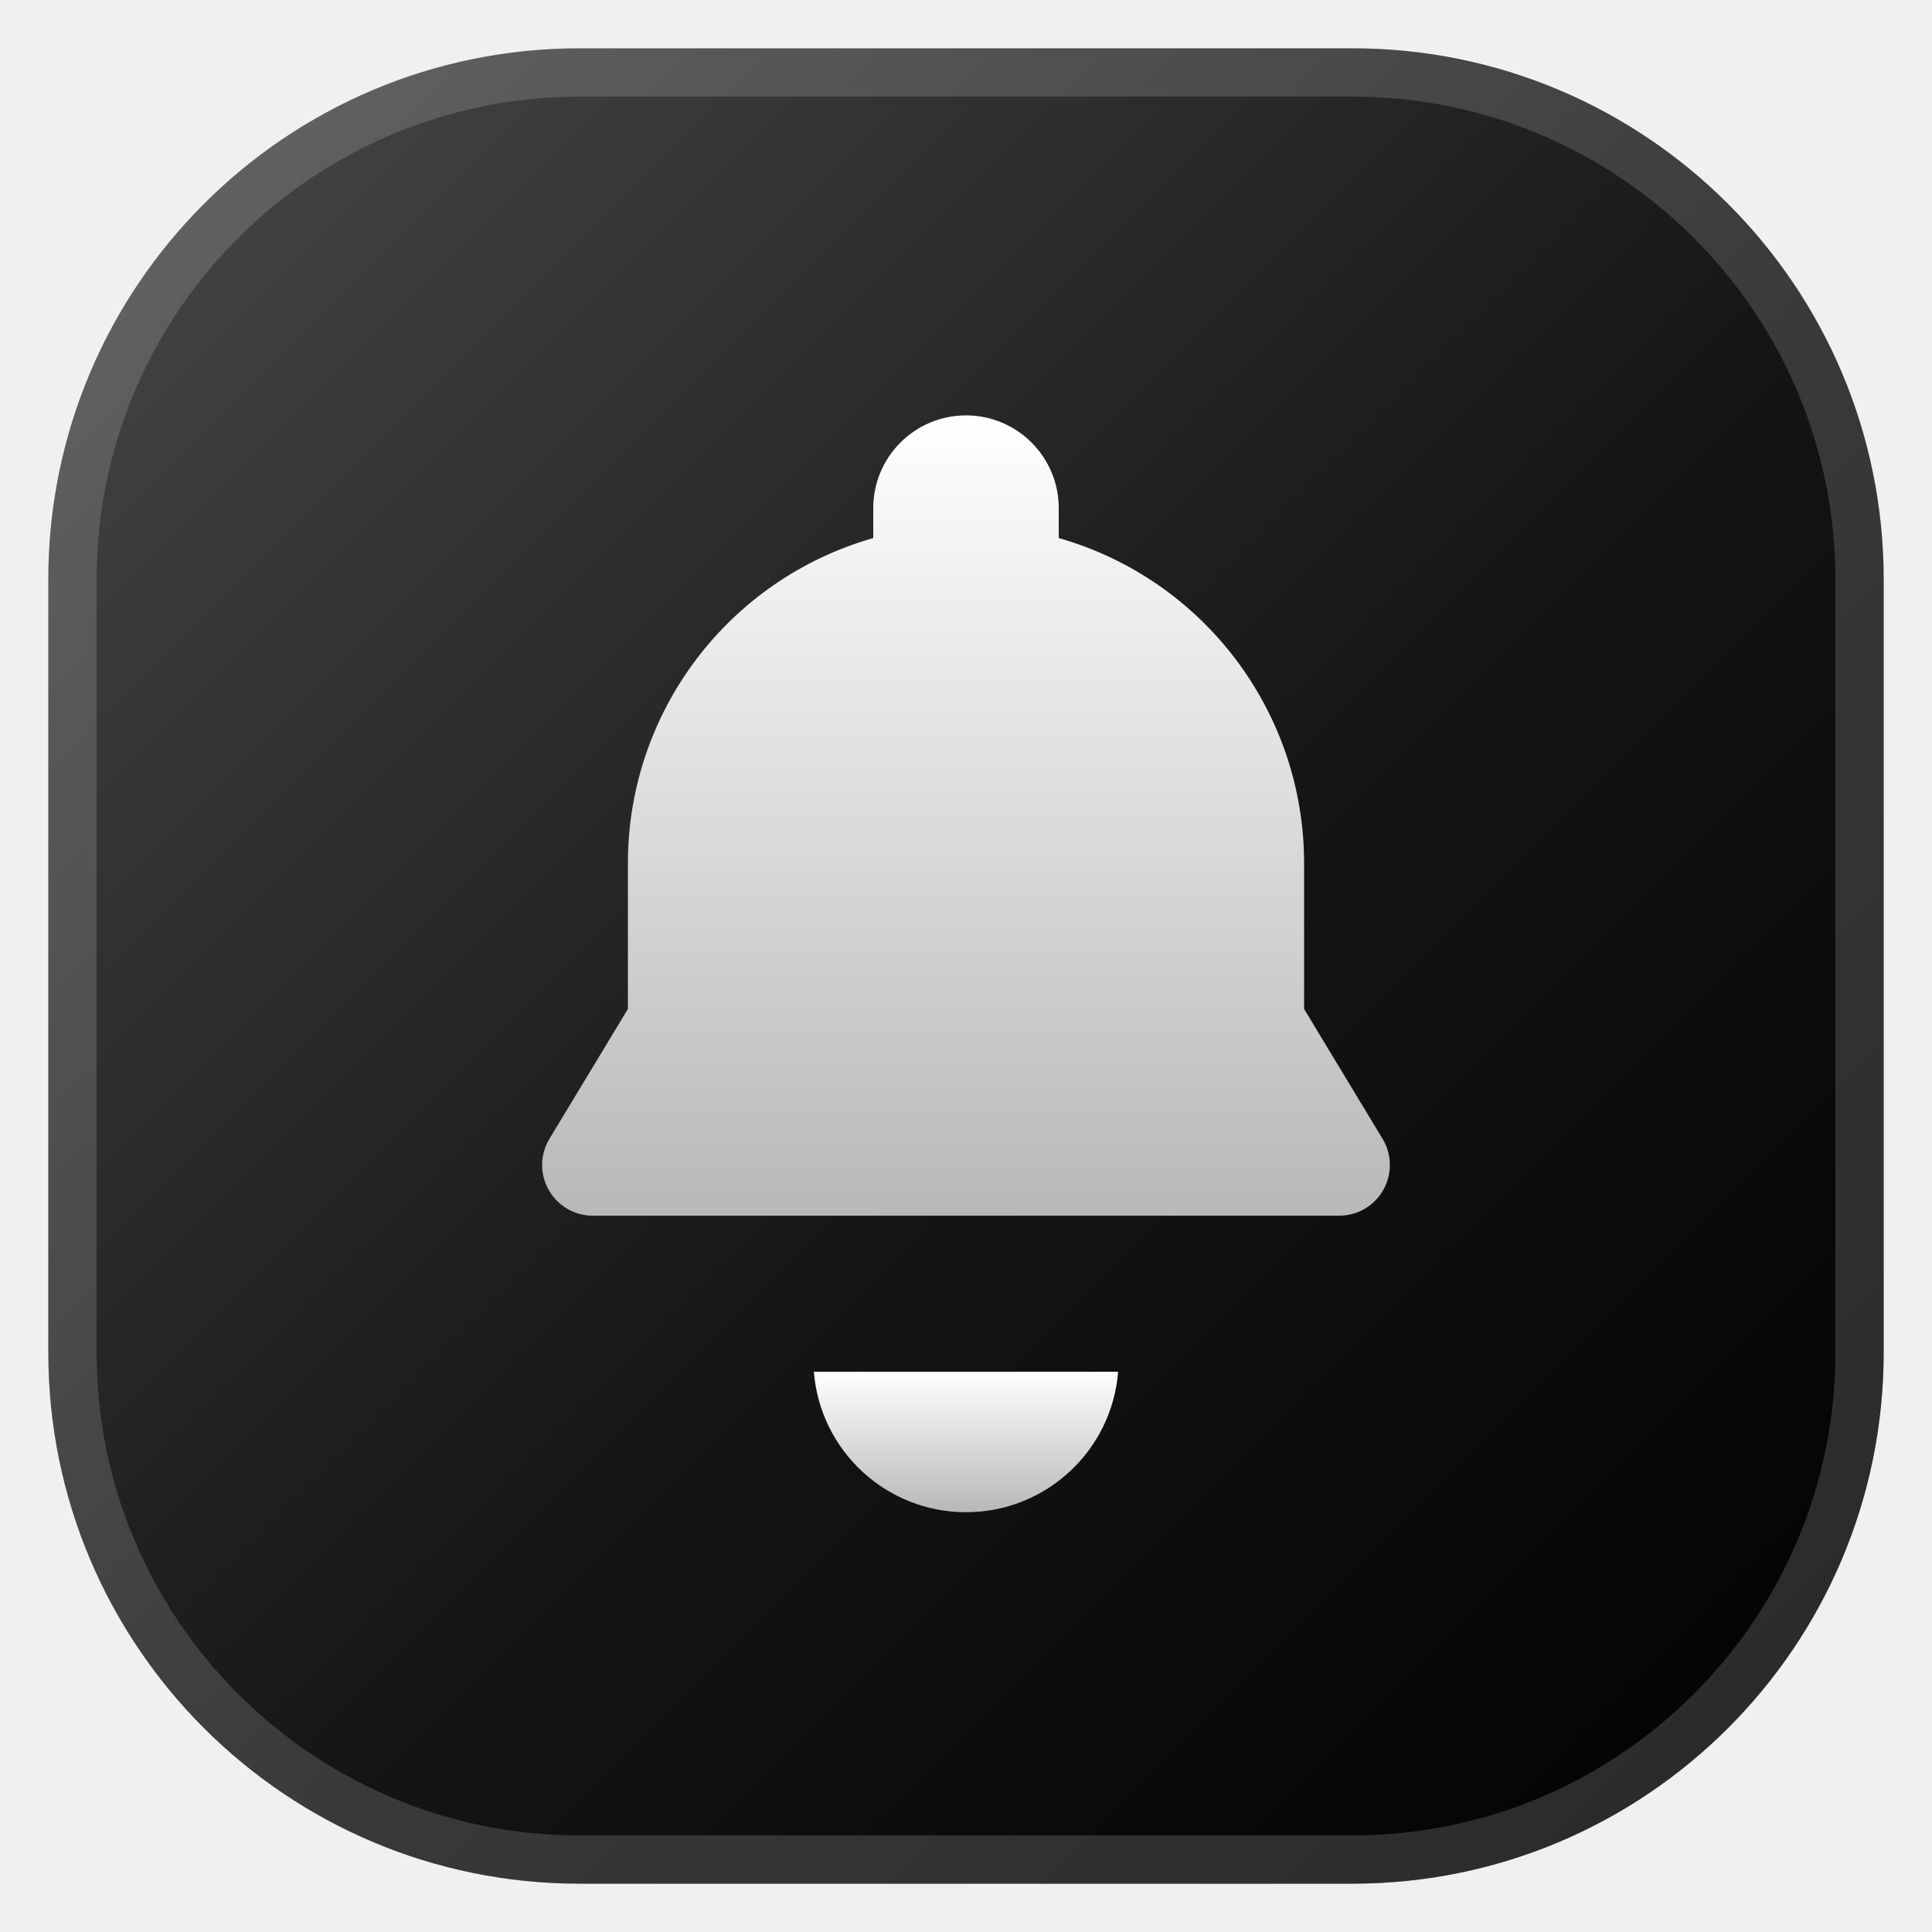
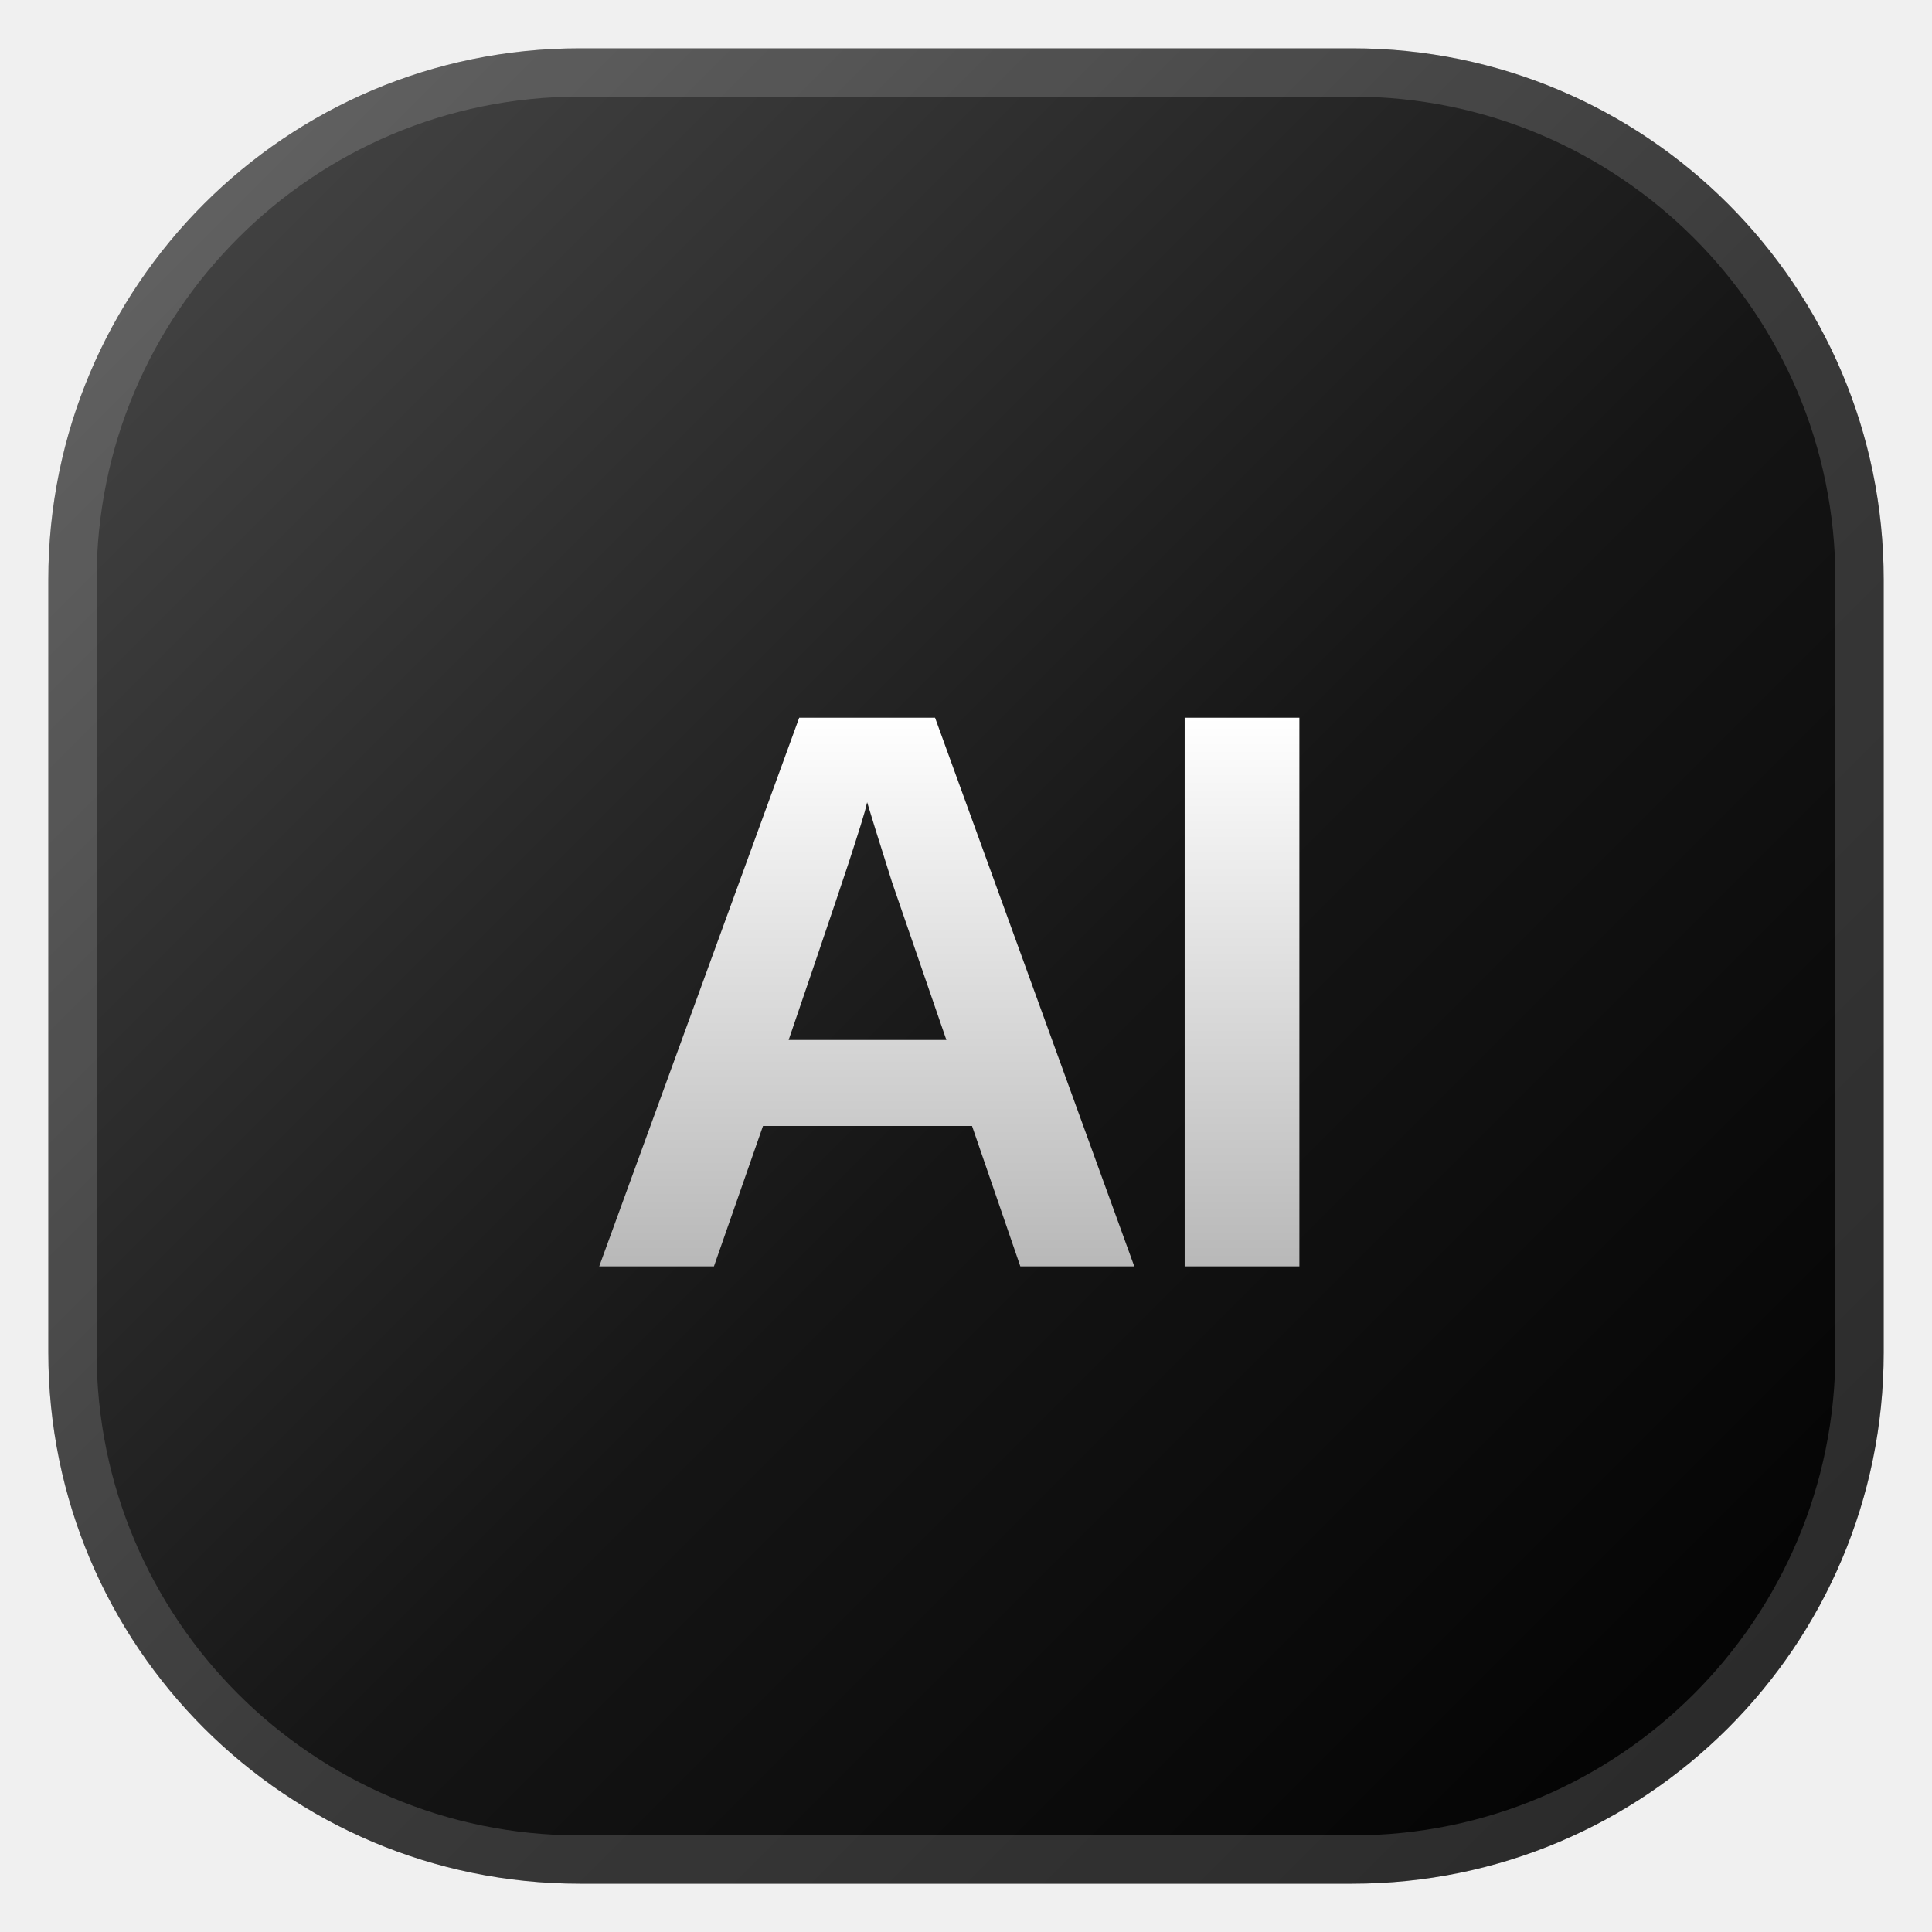
<svg xmlns="http://www.w3.org/2000/svg" viewBox="0 0 40 40" width="512" height="512">
  <defs>
    <linearGradient id="ndBadge" x1="0" y1="0" x2="1" y2="1">
      <stop offset="0" stop-color="#4a4a4a" />
      <stop offset=".55" stop-color="#151515" />
      <stop offset="1" stop-color="#000000" />
    </linearGradient>
    <linearGradient id="ndGlyph" x1="0" y1="0" x2="0" y2="1">
      <stop offset="0" stop-color="#ffffff" />
      <stop offset="1" stop-color="#b8b8b8" />
    </linearGradient>
  </defs>
  <rect x="1" y="1" width="38" height="38" rx="11" fill="url(#ndBadge)" />
  <rect x="1.5" y="1.5" width="37" height="37" rx="10.5" fill="none" stroke="#ffffff" stroke-opacity=".16" />
-   <path fill="url(#ndGlyph)" d="M20 8.6c1.06 0 1.92.86 1.92 1.92v.62a7 7 0 0 1 5.08 6.73v3.02l1.62 2.68a1.05 1.05 0 0 1-.9 1.6H12.28a1.05 1.05 0 0 1-.9-1.6l1.62-2.68V17.87a7 7 0 0 1 5.08-6.73v-.62c0-1.06.86-1.92 1.92-1.92z" />
-   <path fill="url(#ndGlyph)" d="M16.85 28.4h6.3a3.16 3.16 0 0 1-6.3 0z" />
+   <text x="20" y="20.5" text-anchor="middle" dominant-baseline="central" font-family="Arial, 'Helvetica Neue', Helvetica, sans-serif" font-weight="800" font-size="16.5" letter-spacing="-0.5" fill="url(#ndGlyph)">AI</text>
</svg>
